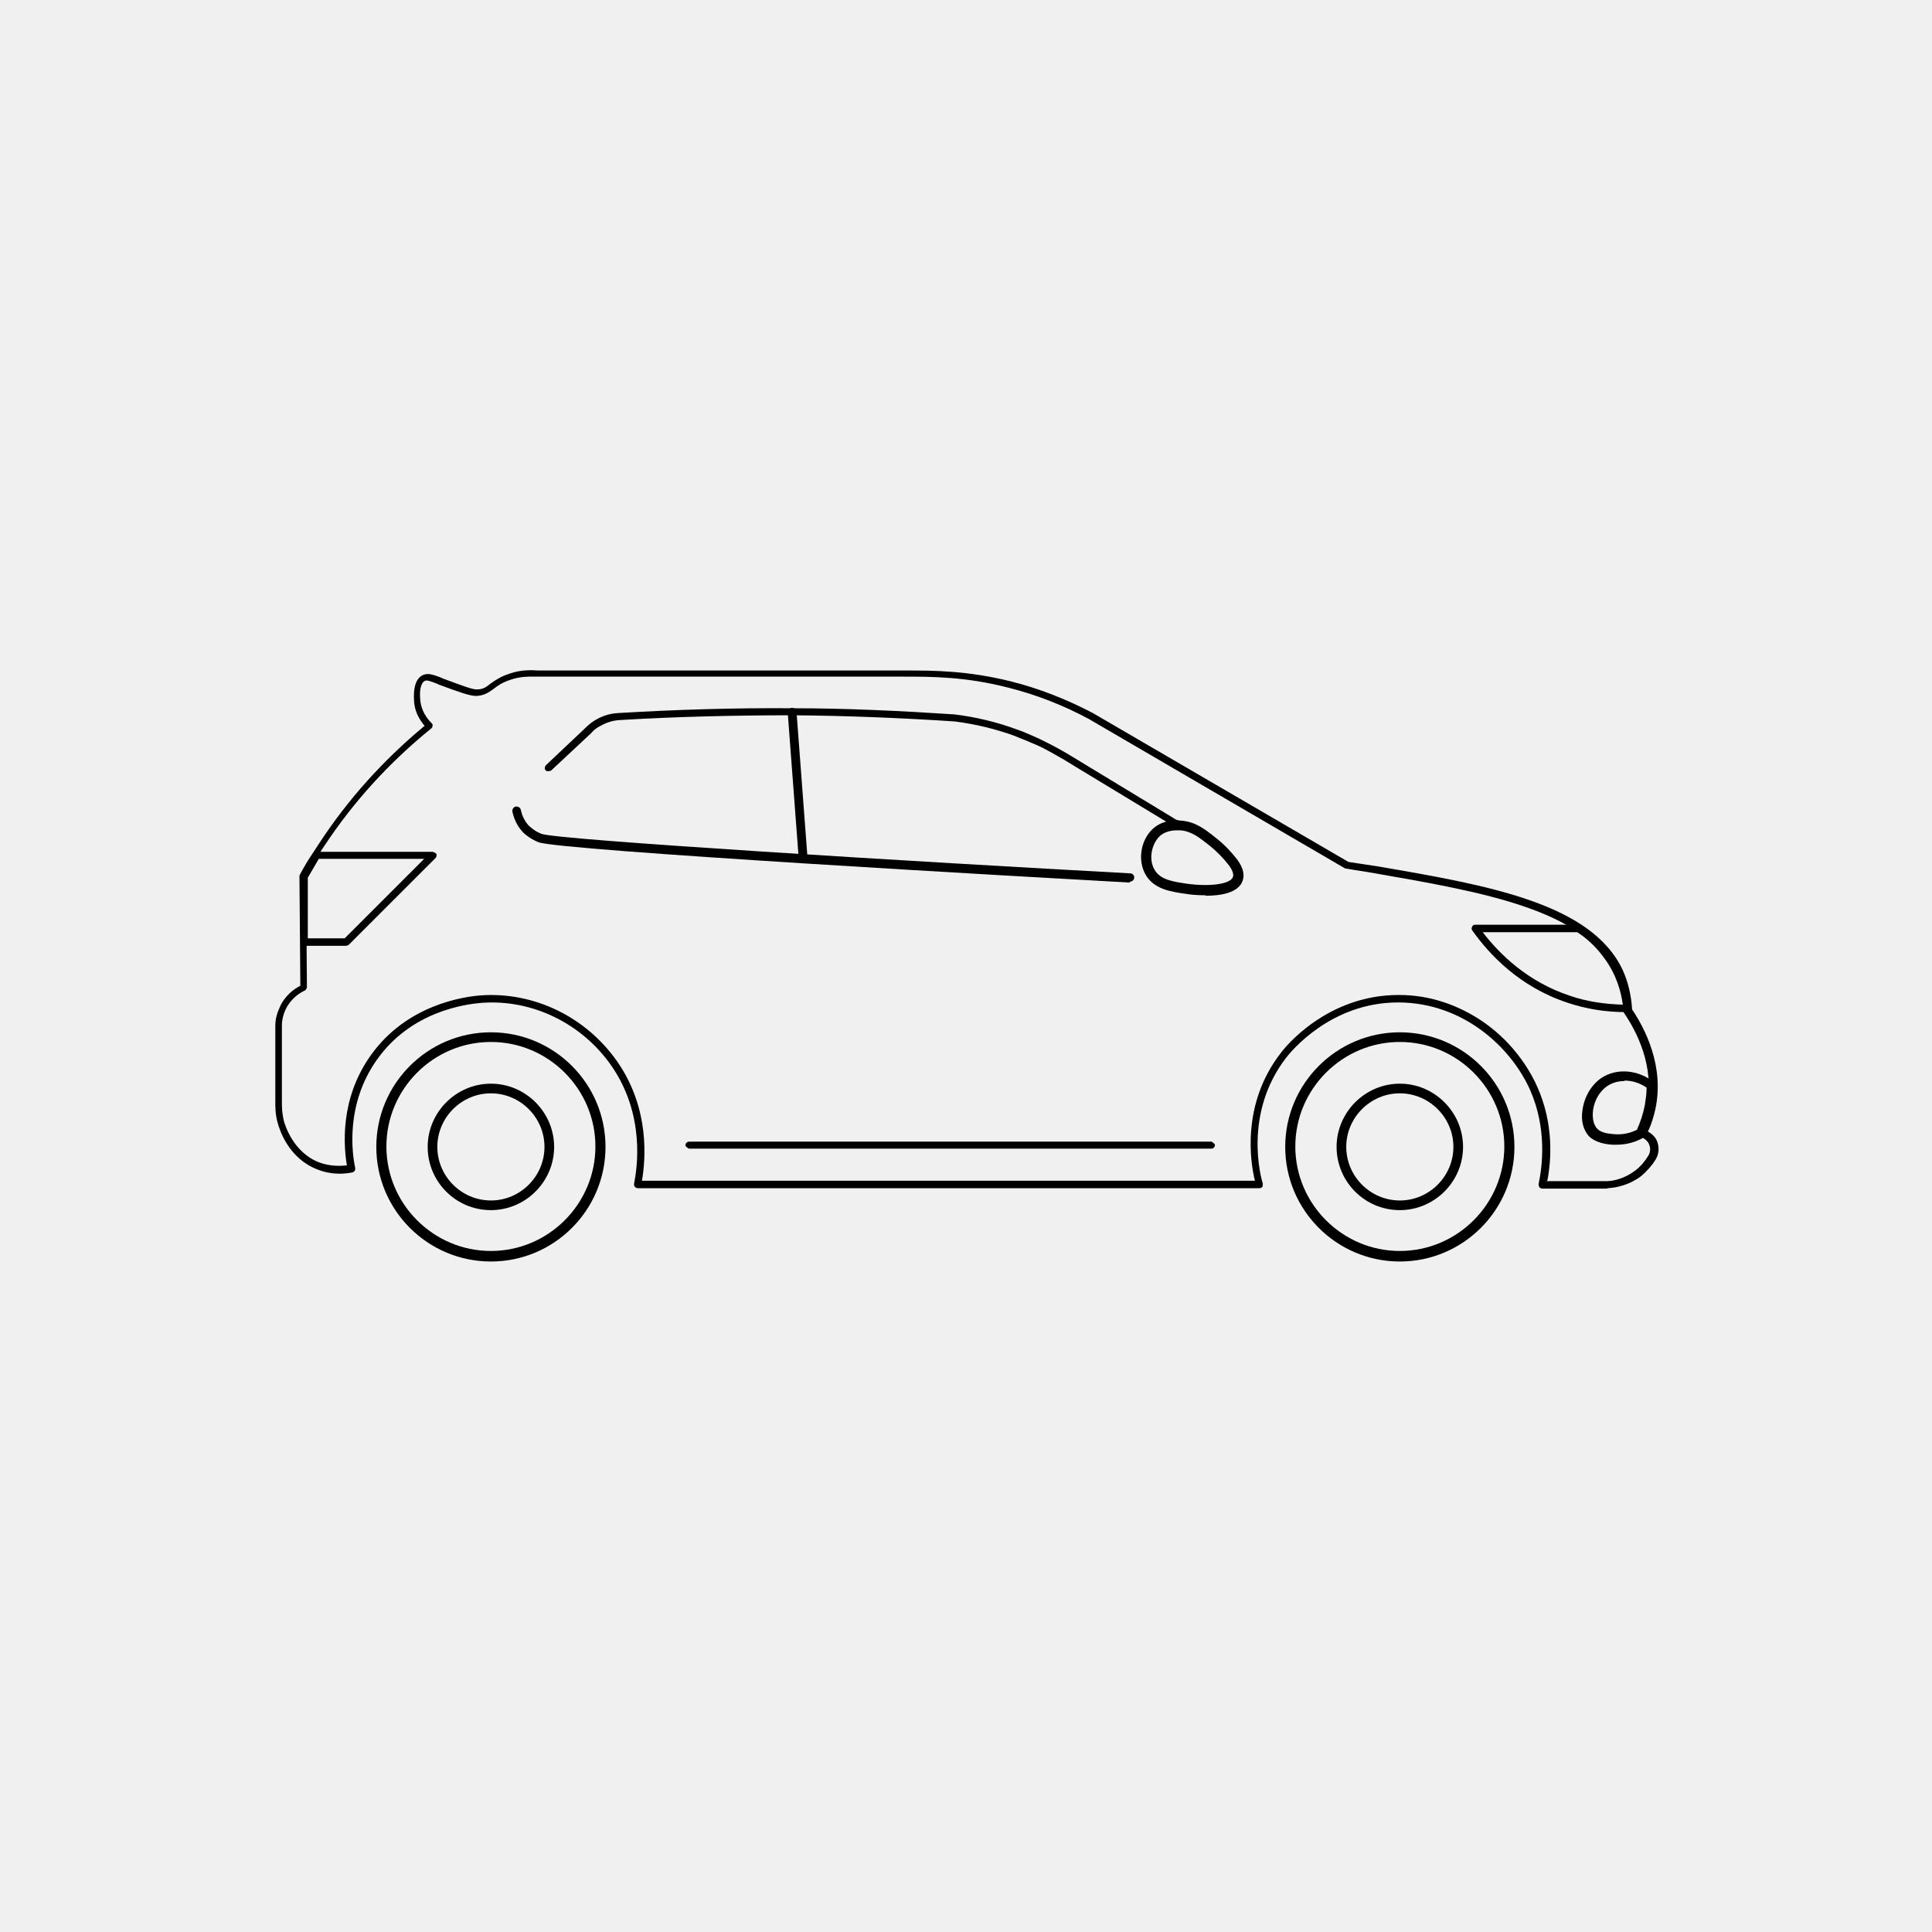
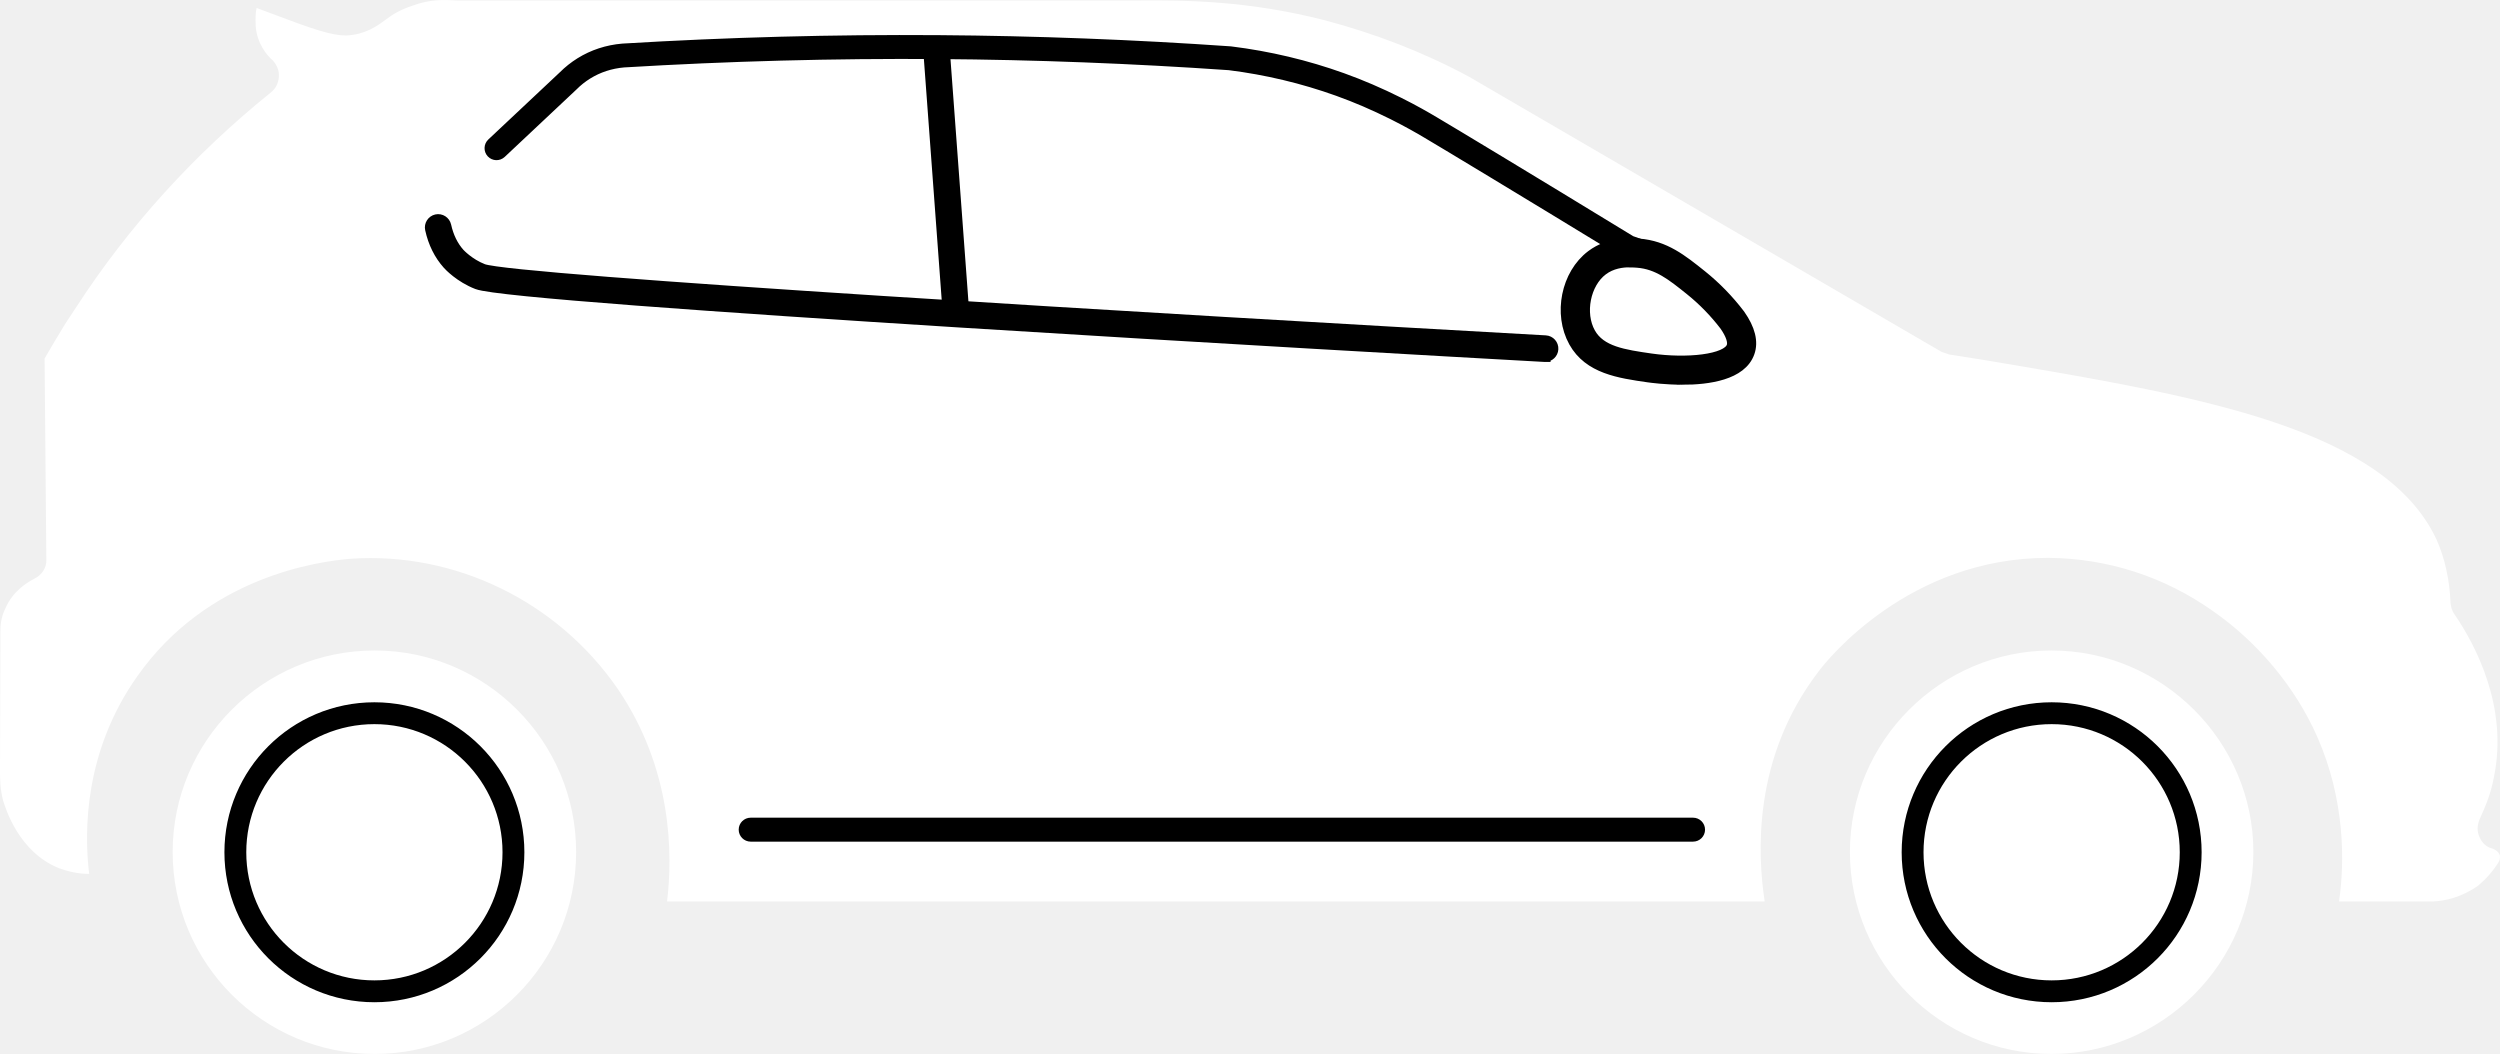
- <svg xmlns="http://www.w3.org/2000/svg" id="Layer_1" width="44" height="44" viewBox="0 0 44 44">
-   <path d="M25.73,20.1s0,0,0,0c-2.17-.12-13-.73-13.47-.92-.22-.09-.36-.23-.37-.25-.11-.12-.18-.27-.22-.44-.01-.05.02-.11.07-.12.05-.01.11.02.12.07.03.14.09.26.17.35,0,0,.12.13.3.2.37.14,8.61.64,13.41.9.05,0,.1.05.09.1,0,.05-.05.09-.1.09Z" />
-   <path d="M27.12,18.93s-.02,0-.03,0l-.35-.12s-.01,0-.02,0c-1.35-.82-2.25-1.36-2.49-1.51-.09-.05-.24-.14-.43-.24-.11-.06-.23-.11-.35-.16-.11-.05-.23-.09-.34-.14-.44-.16-.9-.27-1.37-.33-1.22-.08-2.45-.13-3.67-.14-1.32,0-2.66.03-3.97.11-.17.01-.32.07-.46.15-.07.04-.13.09-.18.15l-.91.85s-.08.03-.12,0c-.03-.03-.03-.08,0-.12l.9-.85c.06-.06.13-.12.21-.17.16-.1.34-.16.53-.17,1.32-.08,2.66-.12,3.99-.11,1.22,0,2.46.06,3.68.14,0,0,0,0,0,0,.48.06.95.17,1.41.34.12.04.24.09.35.14.12.05.24.11.36.17.2.1.35.19.44.24.25.15,1.14.69,2.49,1.51l.34.12s.06.06.05.1c-.01.03-.04.05-.08.05Z" />
-   <path d="M36.59,27.07h-1.47s-.05-.01-.06-.03-.02-.04-.02-.07c.09-.43.19-1.27-.19-2.14-.44-.99-1.53-1.99-2.99-2,0,0-.01,0-.02,0-1.54,0-2.45,1.13-2.55,1.26-.97,1.26-.58,2.71-.53,2.87,0,.02,0,.05-.01.07-.02.02-.04.03-.07.03h-14.16s-.05-.01-.06-.03c-.02-.02-.02-.04-.02-.07.07-.35.26-1.56-.51-2.68-.67-.97-1.81-1.53-2.97-1.44-.36.03-1.6.19-2.38,1.3-.72,1.02-.56,2.14-.49,2.46,0,.02,0,.04-.01.06-.01.02-.03.03-.05.04-.2.04-.49.06-.81-.07-.64-.25-.85-.88-.9-1.07-.05-.19-.05-.34-.05-.47,0-.23,0-.52,0-.85v-.88c0-.15.04-.29.1-.42.12-.27.33-.42.47-.49l-.02-2.49s0-.03.01-.04c.09-.17.19-.34.3-.5.05-.08.1-.15.15-.23.65-.99,1.45-1.88,2.39-2.66-.1-.12-.23-.31-.24-.57h0c-.02-.3.04-.5.19-.58.12-.06.23-.02.42.05l.04.02c.44.16.68.26.79.25h0c.13,0,.2-.05.3-.13.1-.07.22-.16.44-.23.26-.09.49-.08.65-.07.03,0,.06,0,.09,0h8.27c.63,0,1.41,0,2.41.25.64.16,1.27.41,1.86.72l5.82,3.39c.22.03.44.07.66.1,2.51.43,4.88.84,5.59,2.37.12.27.19.56.21.89.29.43.74,1.29.53,2.27-.04.17-.09.35-.17.51.09.05.2.14.23.29.04.16-.02.29-.05.34-.09.15-.21.28-.34.39-.27.2-.56.26-.75.27,0,0,0,0,0,0ZM35.21,26.9h1.37c.17,0,.42-.06.66-.24.12-.09.22-.21.3-.34.02-.03.06-.12.03-.22-.04-.16-.21-.21-.21-.21-.02,0-.04-.02-.05-.05s0-.05,0-.07c.09-.18.15-.36.19-.55.2-.94-.24-1.75-.52-2.16,0-.01-.01-.03-.01-.04-.01-.31-.07-.59-.19-.85-.67-1.45-3-1.85-5.46-2.28-.22-.04-.45-.07-.67-.11-.01,0-.02,0-.03-.01l-5.83-3.4c-.58-.31-1.19-.55-1.83-.71-.97-.25-1.74-.25-2.37-.25h-.06s-8.21,0-8.21,0c-.03,0-.06,0-.1,0-.16,0-.36-.01-.59.07-.19.06-.3.14-.39.21-.11.08-.21.15-.39.16h0c-.15,0-.37-.08-.86-.26l-.04-.02c-.16-.06-.23-.09-.28-.06-.08.04-.12.2-.1.42h0c.02.27.17.45.26.54.02.02.03.04.02.06,0,.02-.01.05-.03.06-.96.78-1.77,1.67-2.43,2.67-.05.07-.1.15-.14.23-.1.16-.19.32-.28.48l.02,2.52s-.02.06-.05.07c-.11.05-.32.18-.44.44-.05.11-.08.23-.08.35v.88c0,.33,0,.63,0,.85,0,.12,0,.25.04.43.03.12.22.73.8.96.24.09.47.09.64.07-.07-.42-.17-1.5.54-2.5.82-1.16,2.12-1.34,2.5-1.37,1.22-.09,2.41.49,3.12,1.51.75,1.08.64,2.25.56,2.71h13.96c-.1-.4-.32-1.74.59-2.91.1-.14,1.06-1.32,2.68-1.32,0,0,.01,0,.02,0,.68,0,1.34.22,1.92.62.53.37.96.89,1.22,1.47.38.85.32,1.67.23,2.14Z" />
-   <path d="M7.88,21.54h-.95s-.08-.04-.08-.08v-1.49s0-.03.01-.04l.29-.49s.04-.04.07-.04h2.64s.06.02.08.05c.01.03,0,.07-.02.09l-1.98,1.98s-.04.02-.06.02ZM7.01,21.37h.84l1.81-1.81h-2.4l-.25.43v1.39Z" />
-   <path d="M18.29,19.64c-.05,0-.09-.04-.1-.09l-.25-3.32c0-.05.04-.1.09-.11.05,0,.1.04.11.09l.25,3.32c0,.05-.04.1-.09.11,0,0,0,0,0,0Z" />
-   <path d="M27.46,20.39c-.21,0-.38-.02-.43-.03-.37-.05-.75-.11-.94-.44-.2-.35-.1-.85.22-1.09.23-.17.5-.15.6-.14.33.03.54.2.79.4.18.14.34.31.48.49h0c.13.18.17.34.12.48-.1.28-.51.34-.84.34ZM26.8,18.91c-.1,0-.23.02-.35.1-.22.17-.3.55-.16.79.13.24.43.28.77.33.44.06.96.02,1.02-.16.02-.06-.01-.15-.09-.26-.13-.17-.28-.32-.44-.45-.23-.18-.41-.33-.67-.35-.02,0-.06,0-.1,0Z" />
-   <path d="M37.02,23.05c-.45,0-.89-.07-1.31-.21-1.1-.36-1.79-1.1-2.18-1.65-.02-.03-.02-.06,0-.09.01-.03.04-.04.07-.04h2.36s.03.02.04.02c.27.18.51.4.69.67.31.45.42.91.45,1.21,0,.02,0,.05-.02.06s-.04.03-.06.03c-.01,0-.03,0-.04,0ZM33.76,21.22c.39.51,1.03,1.14,2,1.46.38.13.79.19,1.2.2-.04-.28-.14-.67-.41-1.04-.17-.24-.38-.45-.63-.61h-2.17Z" />
-   <path d="M36.83,26.07s-.07,0-.11,0c-.14-.01-.38-.04-.54-.2-.12-.14-.18-.35-.14-.59.04-.3.2-.57.43-.73.35-.23.83-.19,1.19.09l.04.03v.06c0,.17-.01.34-.04.5-.04.23-.11.44-.22.65l-.02.03-.03.02c-.13.07-.33.14-.57.14ZM36.99,24.62c-.14,0-.27.04-.38.11-.18.12-.3.33-.33.56-.02.17.01.32.09.41.09.1.26.12.39.13.22.02.4-.04.52-.1.08-.18.14-.36.18-.56.02-.13.04-.26.04-.4-.16-.11-.33-.16-.5-.16Z" />
-   <path d="M31.88,27.56c-.8,0-1.44-.65-1.44-1.44s.65-1.44,1.44-1.44,1.44.65,1.44,1.44-.65,1.44-1.44,1.44ZM31.88,24.9c-.67,0-1.22.55-1.22,1.22s.55,1.22,1.22,1.22,1.22-.55,1.22-1.22-.55-1.22-1.22-1.22Z" />
-   <path d="M31.88,28.73c-1.44,0-2.61-1.17-2.61-2.61s1.17-2.61,2.61-2.61,2.61,1.17,2.61,2.61-1.17,2.61-2.61,2.61ZM31.88,23.73c-1.31,0-2.38,1.07-2.38,2.38s1.07,2.38,2.38,2.38,2.38-1.07,2.38-2.38-1.07-2.38-2.38-2.38Z" />
-   <path d="M11.18,27.56c-.8,0-1.44-.65-1.44-1.44s.65-1.44,1.44-1.44,1.44.65,1.44,1.44-.65,1.44-1.44,1.44ZM11.18,24.9c-.67,0-1.22.55-1.22,1.22s.55,1.22,1.22,1.22,1.22-.55,1.22-1.22-.55-1.22-1.22-1.22Z" />
-   <path d="M11.18,28.73c-1.44,0-2.61-1.17-2.61-2.61s1.17-2.61,2.61-2.61,2.61,1.17,2.61,2.61-1.17,2.61-2.61,2.61ZM11.18,23.73c-1.31,0-2.38,1.07-2.38,2.38s1.07,2.38,2.38,2.38,2.38-1.07,2.38-2.38-1.07-2.38-2.38-2.38Z" />
-   <path d="M27.59,26.16h-11.9s-.08-.04-.08-.08.04-.08.08-.08h11.9s.08.04.08.08-.04.08-.08.08Z" />
+ <svg xmlns="http://www.w3.org/2000/svg" id="Layer_2" width="57.192" height="24.112" viewBox="0 0 57.192 24.112">
+   <defs>
+     <style>.cls-1{fill:none;stroke-width:.5px;}.cls-1,.cls-2{stroke:#000;stroke-miterlimit:10;}.cls-2{stroke-width:.25px;}.cls-3{fill:#fff;}</style>
+   </defs>
+   <g id="Layer_1-2">
+     <path class="cls-3" d="M57.19,19.572c.01.07-.02.14-.03.15-.13.21-.28.38-.47.54-.38.27-.77.35-1.02.36h-2.16c.13-.9.14-2.32-.5-3.77-.5-1.13-1.35-2.15-2.38-2.87-1.12-.79-2.41-1.21-3.78-1.22-3.17,0-5.04,2.32-5.24,2.59-1.53,1.99-1.4,4.21-1.24,5.27H15.26c.13-1.06.13-3.03-1.14-4.88-1.38-1.99-3.71-3.12-6.09-2.96-.74.06-3.28.4-4.89,2.69-1.21,1.71-1.22,3.54-1.1,4.52-.24,0-.47-.05-.69-.13-.92-.37-1.22-1.36-1.28-1.55-.07-.28-.07-.49-.07-.7l.01-3.2c0-.18.04-.35.12-.51.17-.38.48-.57.65-.66.17-.08.29-.25.28-.44l-.04-4.6c.15-.26.31-.53.47-.79.09-.14.18-.27.27-.41,1.19-1.83,2.69-3.48,4.44-4.89.11-.09.17-.21.18-.36.01-.14-.05-.27-.14-.37-.14-.12-.36-.39-.39-.78-.01-.21,0-.34.02-.42.07.03.17.06.24.09l.08.03c.98.37,1.39.51,1.73.51.43-.02.7-.21.9-.36.16-.12.33-.23.64-.33.38-.14.7-.13,1-.11h15.53c1.13-.01,2.55,0,4.31.45,1.14.3,2.26.73,3.3,1.29l10.82,6.3.18.06c.41.06.82.13,1.24.2,4.48.76,8.71,1.49,9.9,4.03.19.43.3.92.32,1.45.01.09.03.18.09.26.48.7,1.24,2.13.9,3.74-.06.33-.18.64-.32.94-.06.14-.07.28-.01.41.06.14.16.24.3.27,0,0,.14.05.17.16Z" />
+     <path class="cls-3" d="M51.55,19.491c0,2.54-2.08,4.62-4.62,4.62s-4.61-2.08-4.61-4.62c0-2.53,2.07-4.61,4.61-4.61s4.62,2.08,4.62,4.61Z" />
+     <path class="cls-3" d="M13.18,19.491c0,2.55-2.07,4.62-4.61,4.62-2.55,0-4.62-2.07-4.62-4.62,0-2.54,2.07-4.61,4.62-4.61,2.54,0,4.61,2.07,4.61,4.61Z" />
+     <path class="cls-2" d="M35.347,8.155c-.003,0-.007,0-.01-0-3.927-.218-23.558-1.325-24.418-1.66-.397-.154-.647-.423-.674-.454-.193-.216-.327-.485-.396-.8-.021-.096.04-.191.136-.213.096-.021.191.04.213.136.056.254.161.469.313.638.002.002.213.233.538.359.671.261,15.596,1.151,24.308,1.636.098.005.174.09.168.188-.005.095-.084.169-.178.169Z" />
+     <path class="cls-2" d="M37.878,6.025c-.017,0-.033-.003-.05-.009l-.633-.225c-.01-.003-.019-.008-.028-.013-2.446-1.492-4.07-2.471-4.52-2.737-.168-.1-.432-.252-.783-.428-.206-.103-.42-.202-.635-.295-.201-.086-.41-.169-.622-.245-.8-.287-1.635-.486-2.484-.592-2.205-.153-4.444-.239-6.654-.255-2.391-.017-4.814.048-7.202.192-.301.026-.582.118-.832.273-.12.075-.233.164-.334.266l-1.641,1.542c-.06.056-.154.053-.21-.007-.056-.06-.053-.154.007-.21l1.637-1.538c.114-.114.244-.218.384-.305.29-.18.616-.287.967-.317,2.398-.145,4.828-.21,7.225-.193,2.218.016,4.464.102,6.677.256.003 0.0.005.001.008.001.872.108,1.731.312,2.552.607.217.078.432.163.639.252.22.095.439.196.65.302.359.179.629.336.801.438.45.266,2.071,1.242,4.51,2.731l.619.22c.077.028.118.113.09.19-.022.061-.079.099-.14.099Z" />
+     <path class="cls-2" d="M21.868,7.316c-.092,0-.171-.071-.178-.165l-.445-6.012c-.007-.098.067-.184.165-.191.099-.008.184.067.191.165l.445,6.012c.007.098-.067.184-.165.191-.004 0-.009.001-.013.001Z" />
+     <path class="cls-2" d="M38.485,8.676c-.377,0-.694-.042-.773-.053-.67-.096-1.362-.195-1.701-.803-.356-.64-.174-1.544.398-1.975.416-.314.9-.276,1.083-.262.594.046.983.359,1.435.721.322.258.615.559.87.894l.005.007c.228.326.3.615.213.86-.178.505-.93.612-1.53.612ZM37.287,5.99c-.177,0-.419.03-.627.187-.401.302-.537.989-.285,1.441.238.428.775.504,1.396.594.806.115,1.742.029,1.852-.284.038-.108-.019-.278-.159-.48-.234-.307-.503-.582-.797-.818-.414-.332-.741-.594-1.207-.63-.043-.003-.103-.008-.172-.008Z" />
+     <path class="cls-2" d="M38.732,19.129h-21.559c-.082,0-.149-.067-.149-.149s.067-.149.149-.149h21.559c.082,0,.149.067.149.149s-.067.149-.149.149Z" />
+     <circle class="cls-1" cx="8.565" cy="19.497" r="3.181" />
+     <circle class="cls-1" cx="46.935" cy="19.497" r="3.181" />
+   </g>
</svg>
